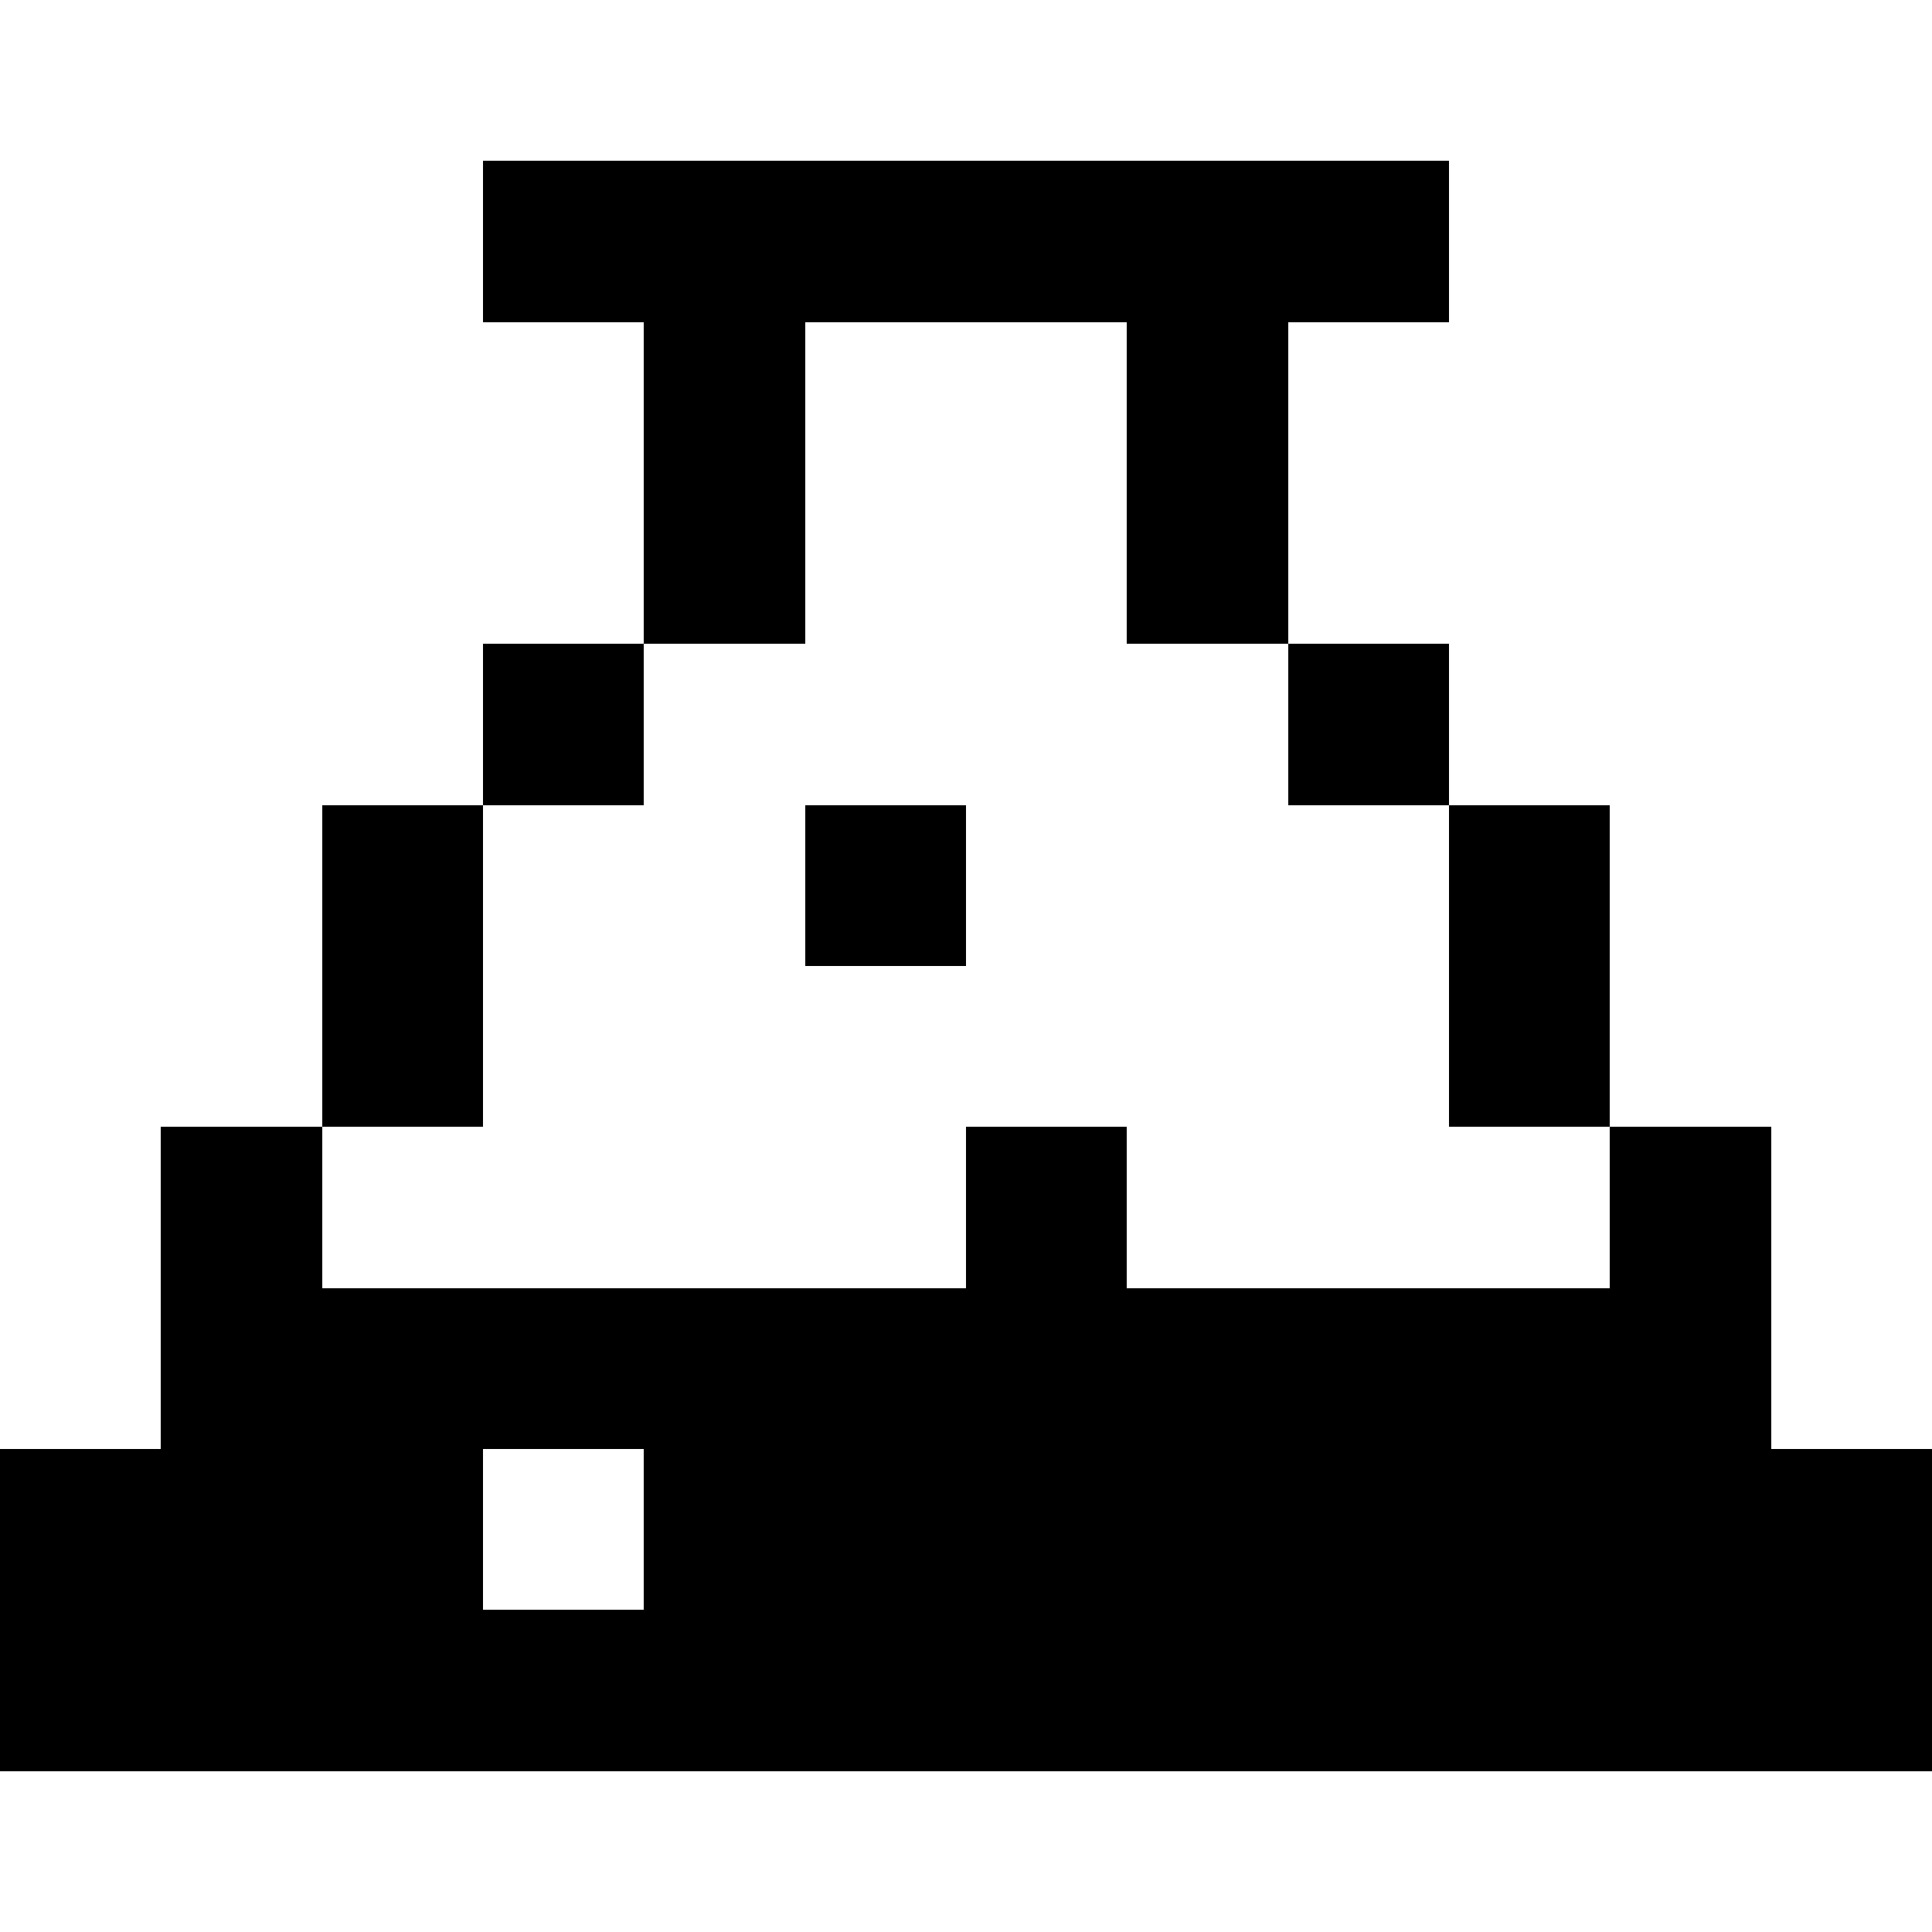
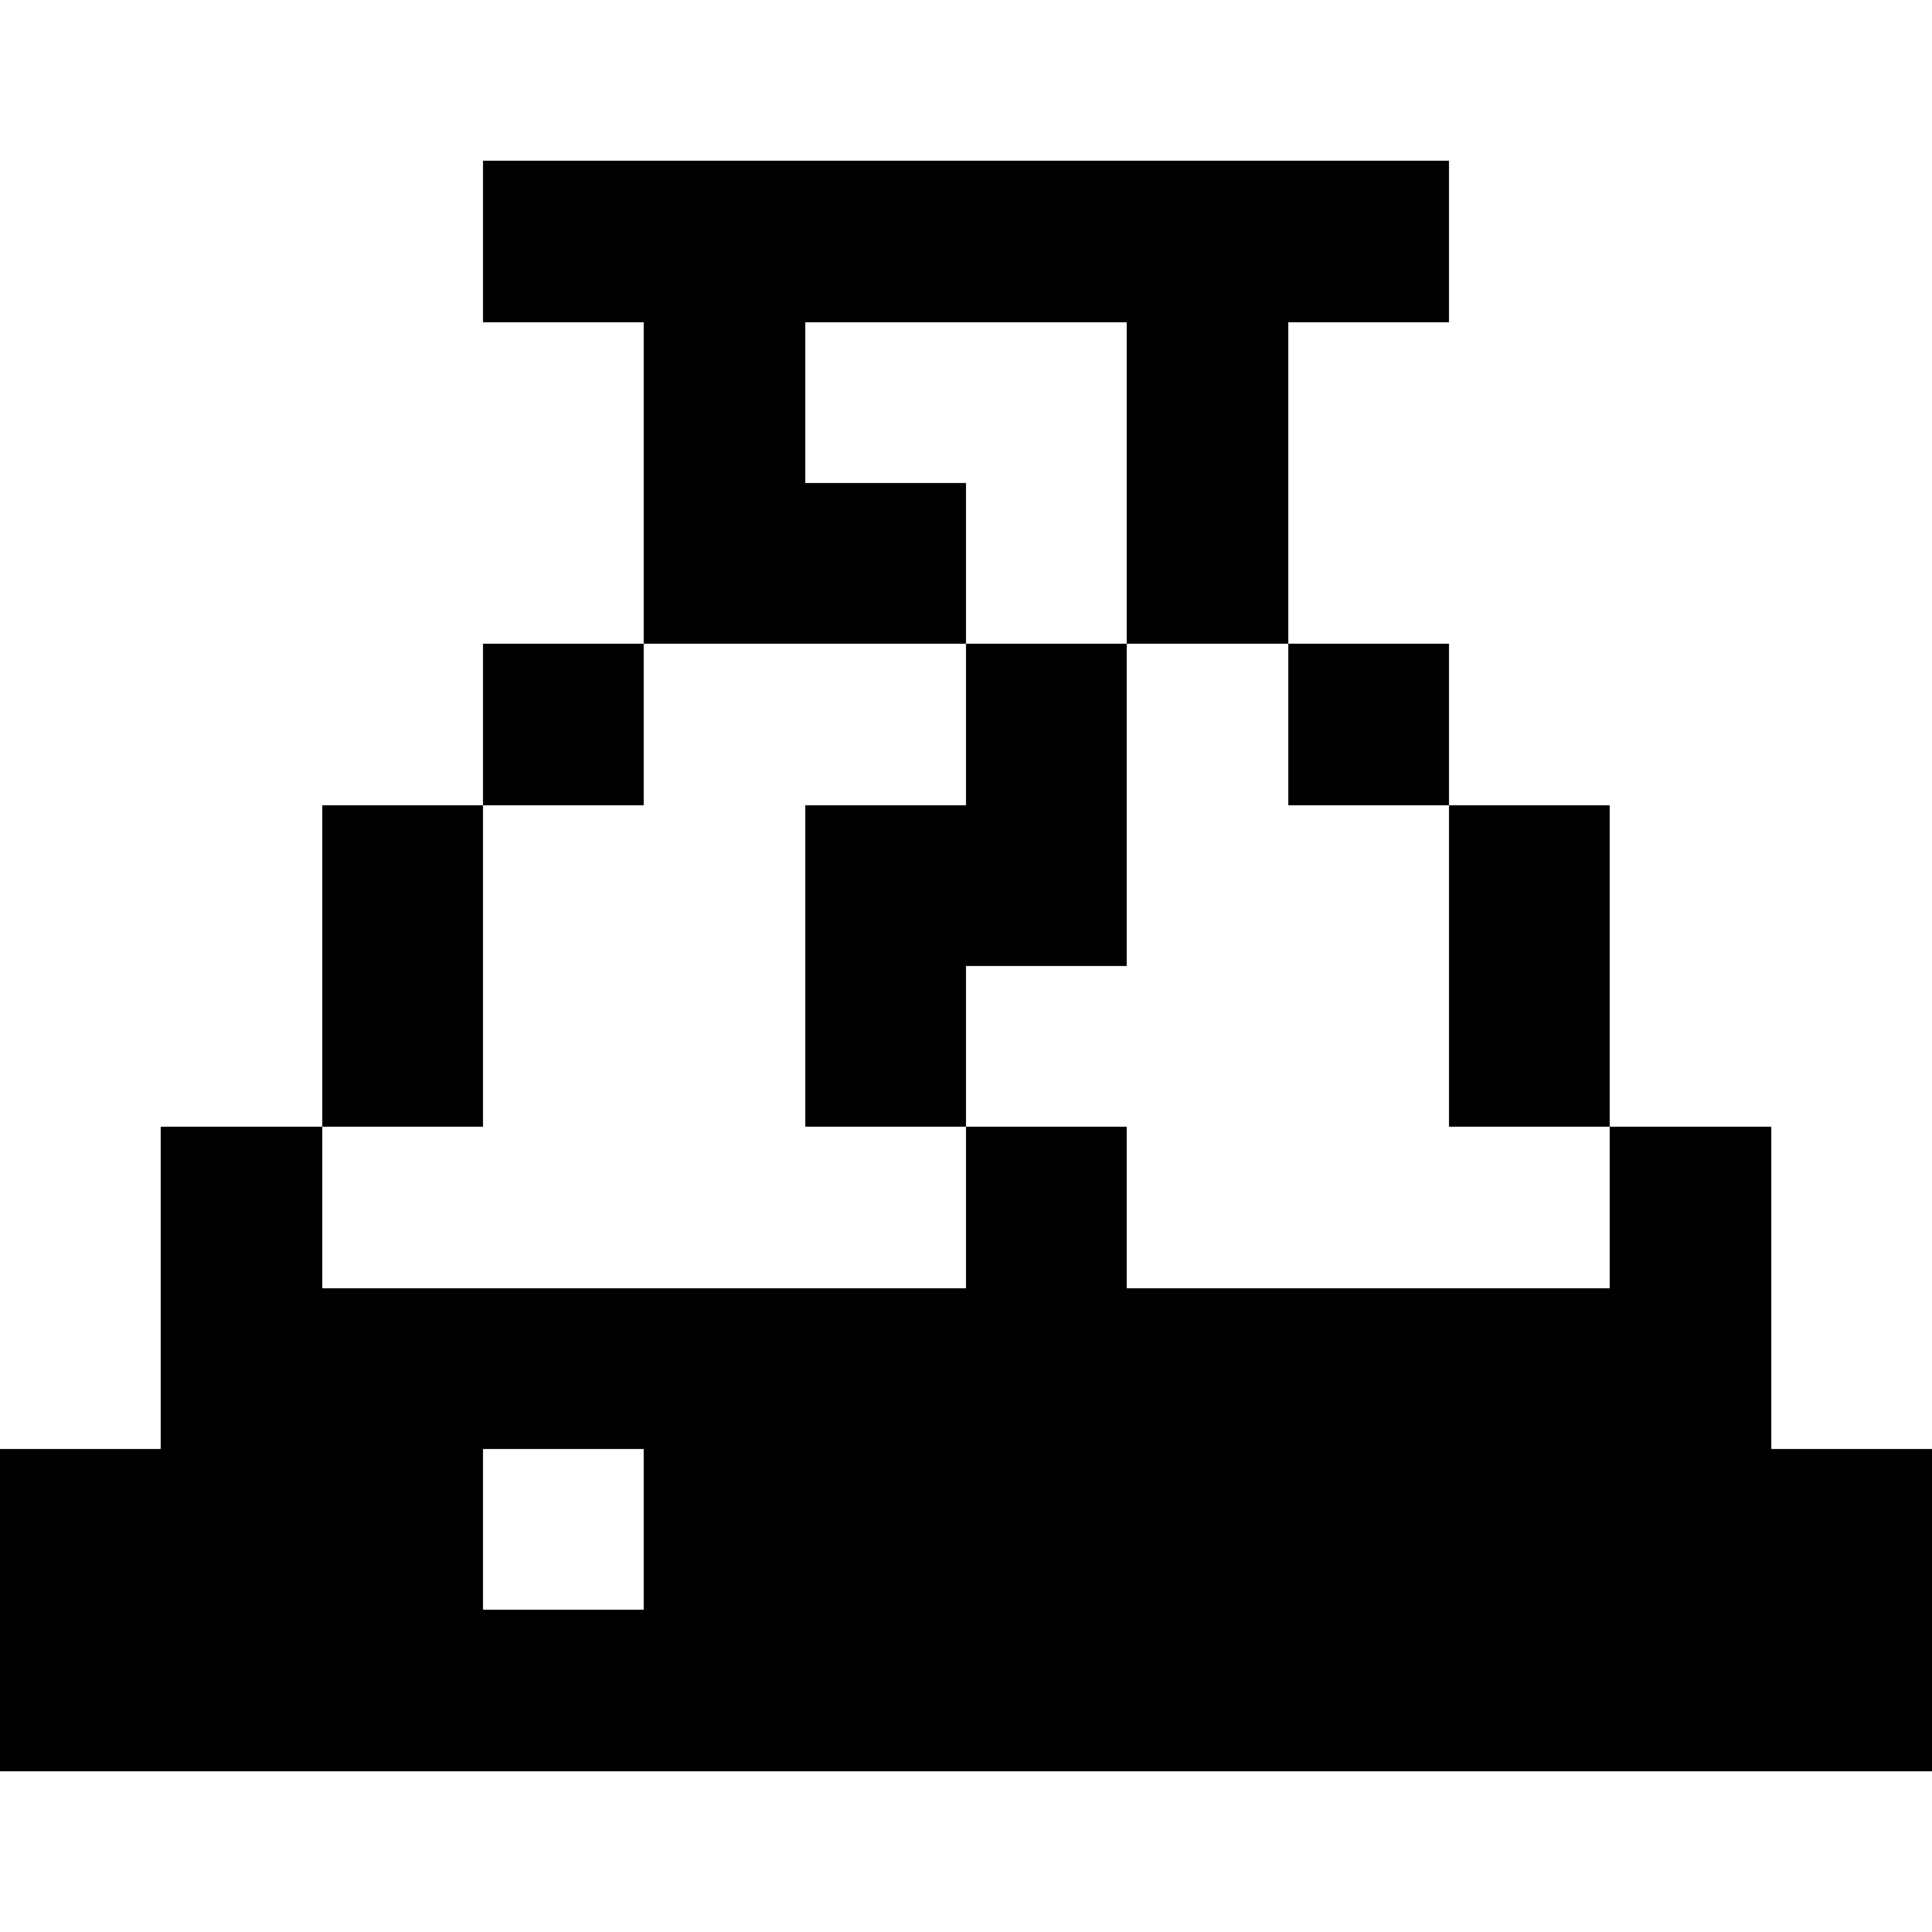
<svg xmlns="http://www.w3.org/2000/svg" viewBox="0 0 12 12" width="12" height="12" fill="currentColor" shape-rendering="crispEdges">
-   <style>.pkl-q1,.pkl-q2{opacity:0}.pkl-q0{animation:pkl-b0 1.8s step-end infinite}.pkl-q1{animation:pkl-b1 1.8s step-end infinite}.pkl-q2{animation:pkl-b2 1.8s step-end infinite}@keyframes pkl-b0{0%{opacity:1}33.3%{opacity:0}100%{opacity:0}}@keyframes pkl-b1{0%{opacity:0}33.3%{opacity:1}66.6%{opacity:0}100%{opacity:0}}@keyframes pkl-b2{0%{opacity:0}66.6%{opacity:1}100%{opacity:1}}@media (prefers-reduced-motion:reduce){.pkl-q0,.pkl-q1,.pkl-q2{animation:none}}</style>
  <path d="M3 1h6v1h-6zM4 2h1v1h-1zM7 2h1v1h-1zM4 3h1v1h-1zM7 3h1v1h-1zM3 4h1v1h-1zM8 4h1v1h-1zM2 5h1v1h-1zM9 5h1v1h-1zM2 6h1v1h-1zM9 6h1v1h-1zM1 7h1v1h-1zM10 7h1v1h-1zM1 8h10v1h-10zM0 9h3v1h-3zM4 9h8v1h-8zM0 10h12v1h-12z" />
  <path class="pkl-q0" d="M5 5h1v1h-1zM6 7h1v1h-1z" />
  <path class="pkl-q1" d="M6 4h1v1h-1zM5 6h1v1h-1z" />
  <path class="pkl-q2" d="M5 3h1v1h-1zM6 5h1v1h-1z" />
</svg>
